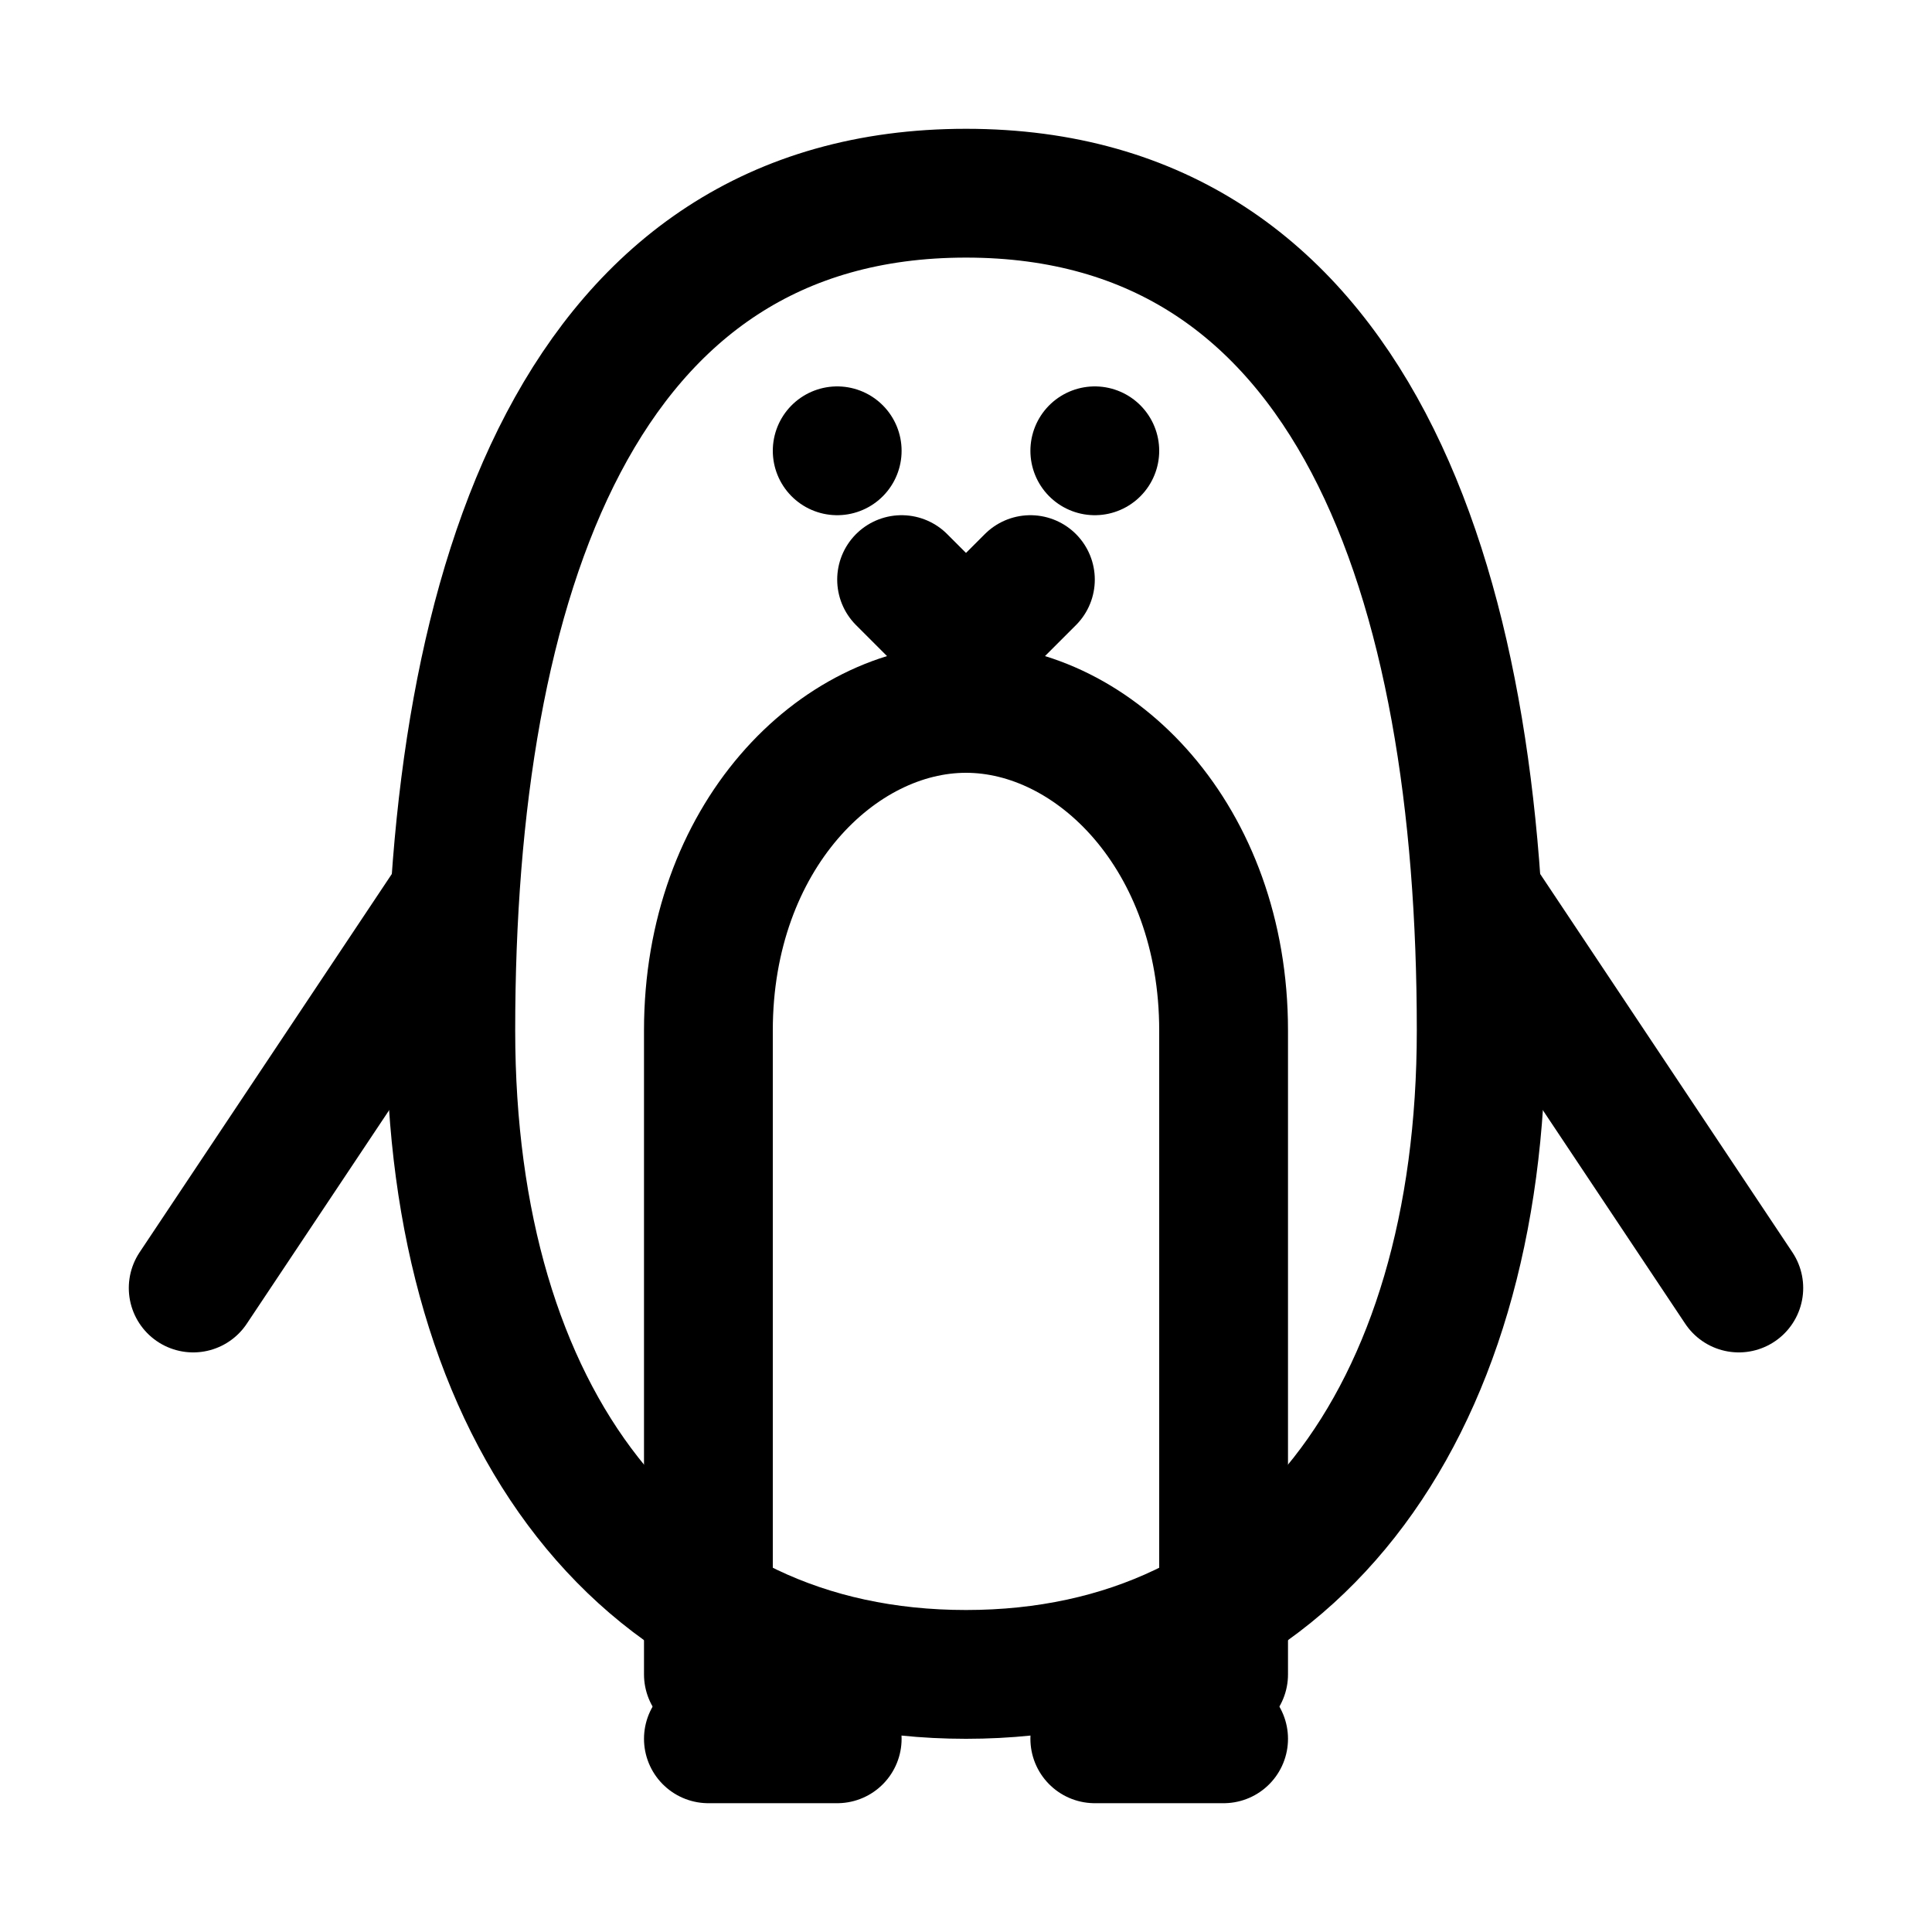
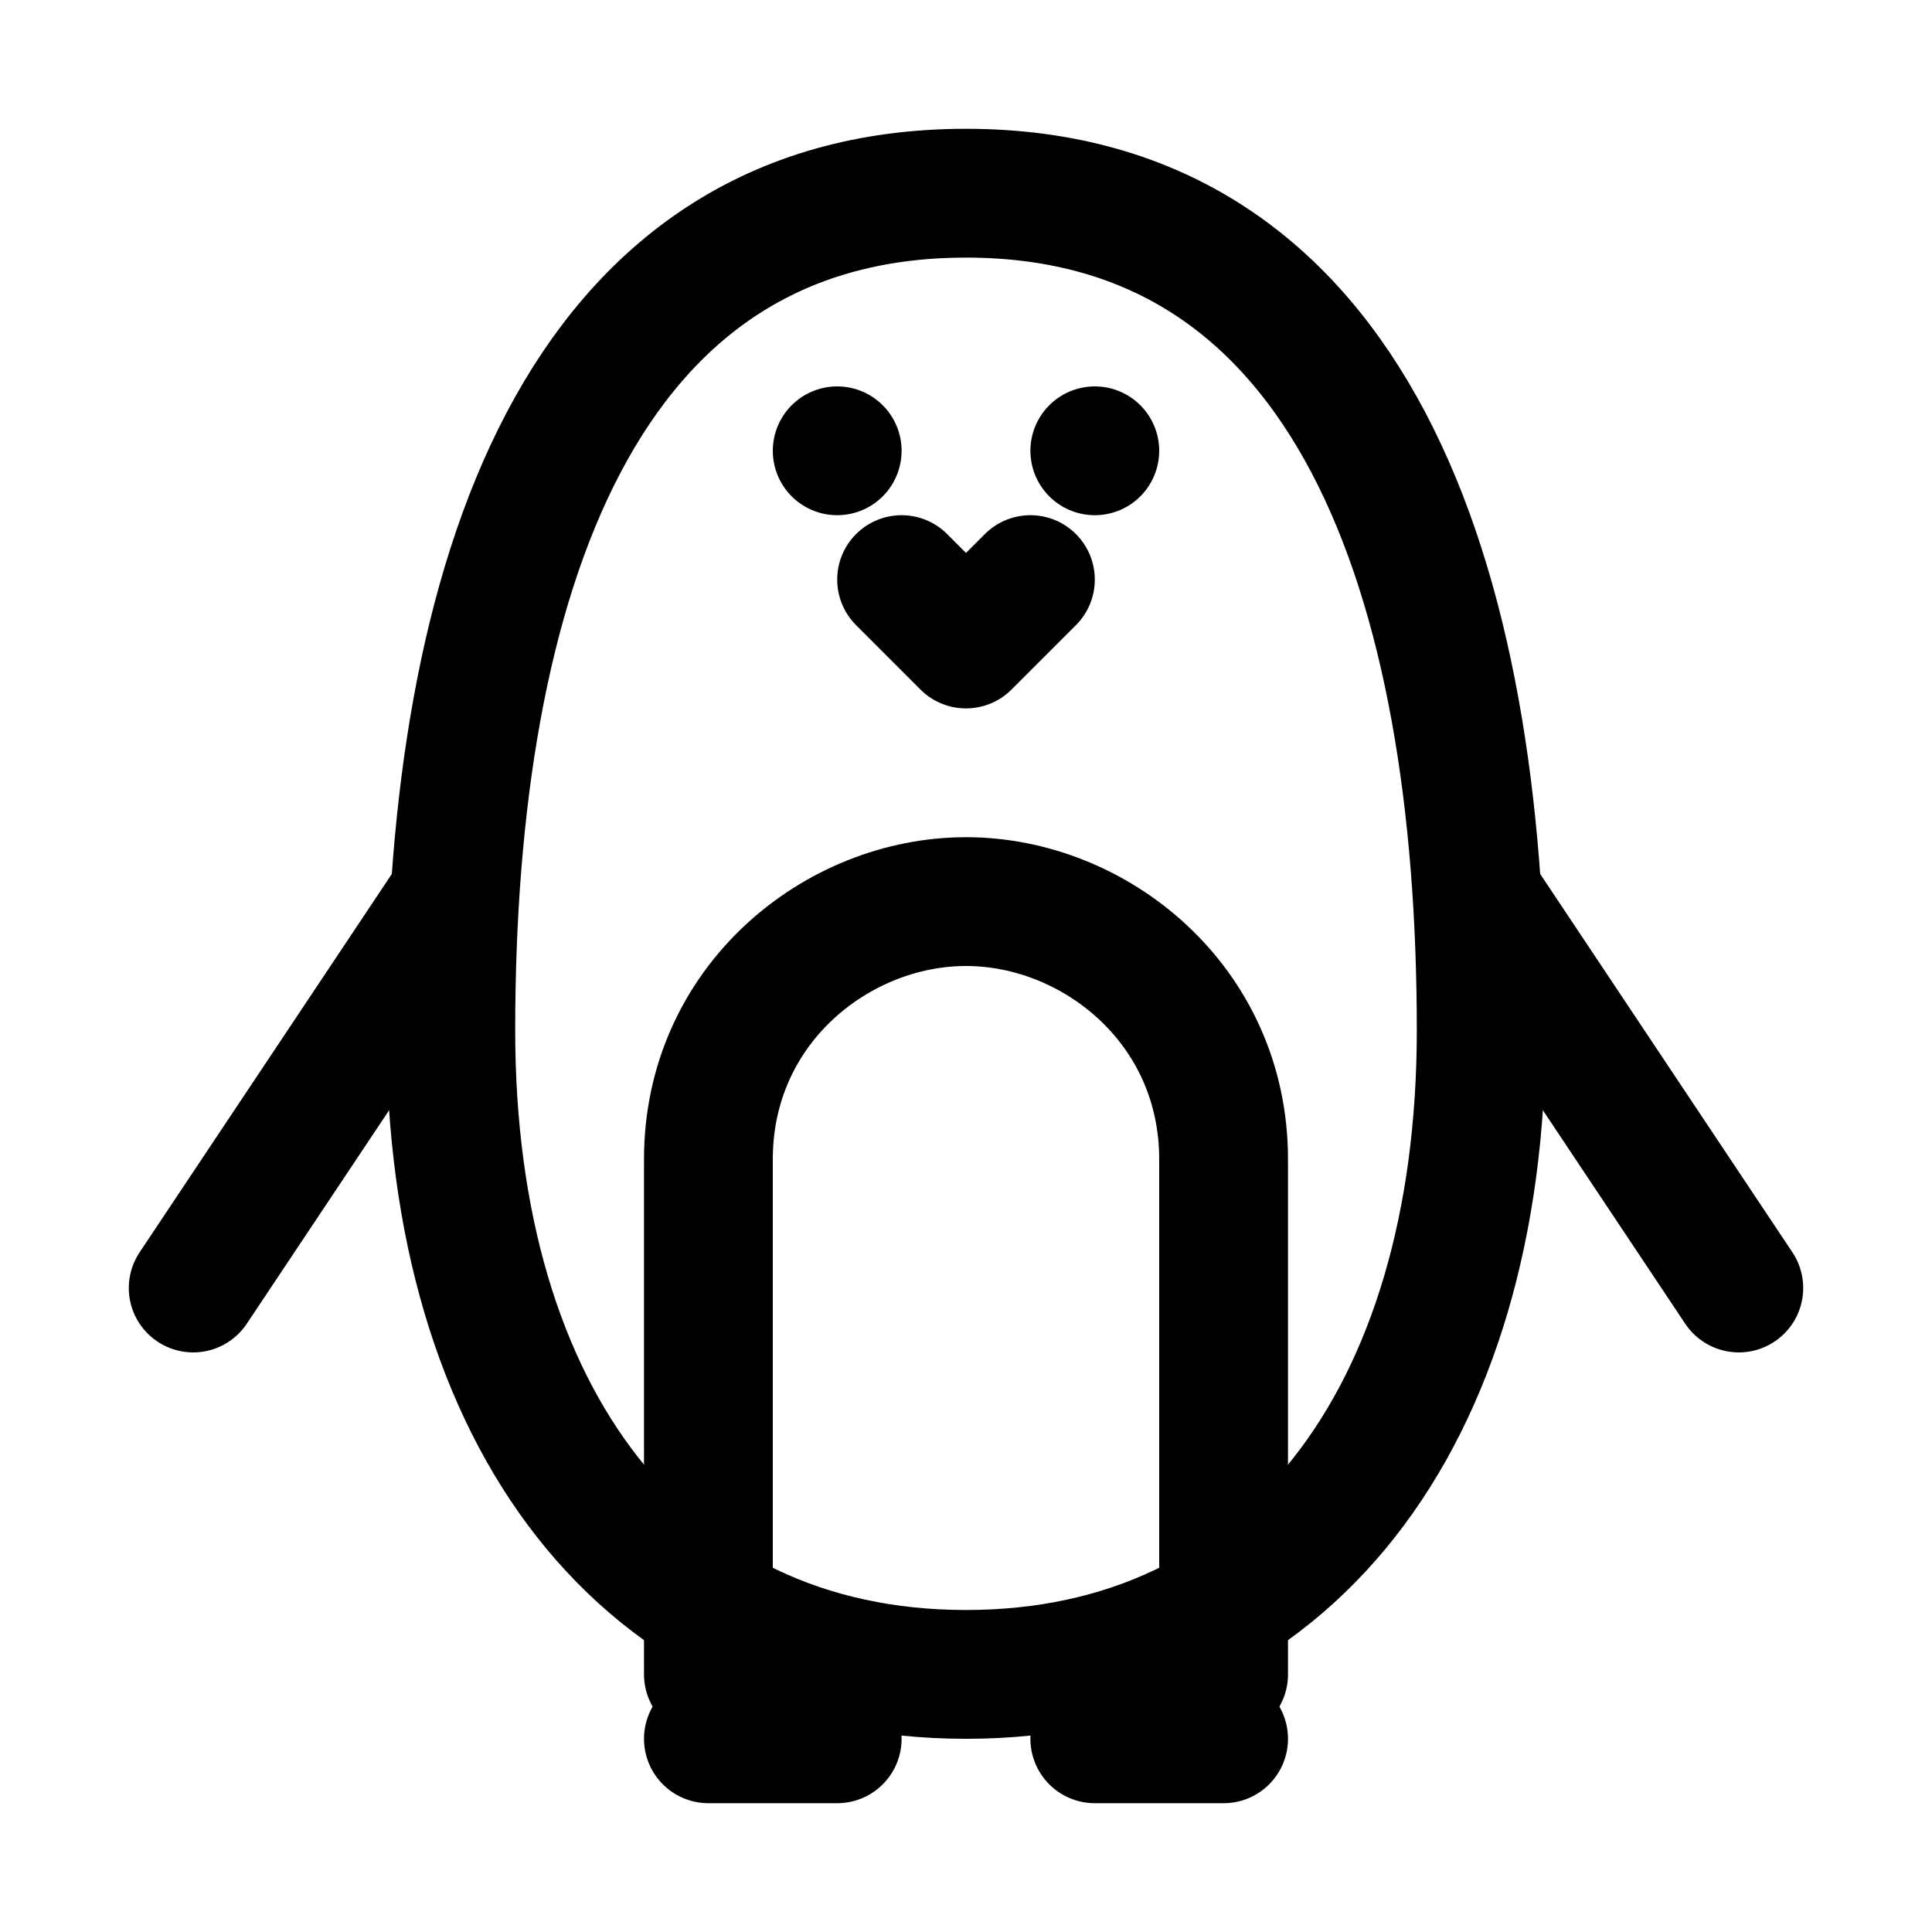
<svg xmlns="http://www.w3.org/2000/svg" width="15" height="15" viewBox="0 0 15 15" fill="none" stroke="currentColor" stroke-width="1" stroke-linecap="round" stroke-linejoin="round">
  <path d="M7.5 1.5C10.5 1.5 11.5 4.5 11.5 8C11.5 11 10 13 7.5 13S3.5 11 3.5 8C3.5 4.5 4.5 1.5 7.5 1.5" />
-   <path d="M5.5 13V8C5.5 6.5 6.5 5.5 7.5 5.5S9.5 6.5 9.5 8V13" />
+   <path d="M5.5 13V9C5.5 7.8 6.5 7 7.5 7S9.5 7.8 9.5 9V13" />
  <path d="M3.5 7L1.5 10M11.5 7L13.5 10" />
  <path d="M5.5 13.5H6.5M8.5 13.5H9.5" />
  <path d="M6.5 3.5h0M8.5 3.5h0" />
  <path d="M7 4.5L7.5 5L8 4.5" />
</svg>
